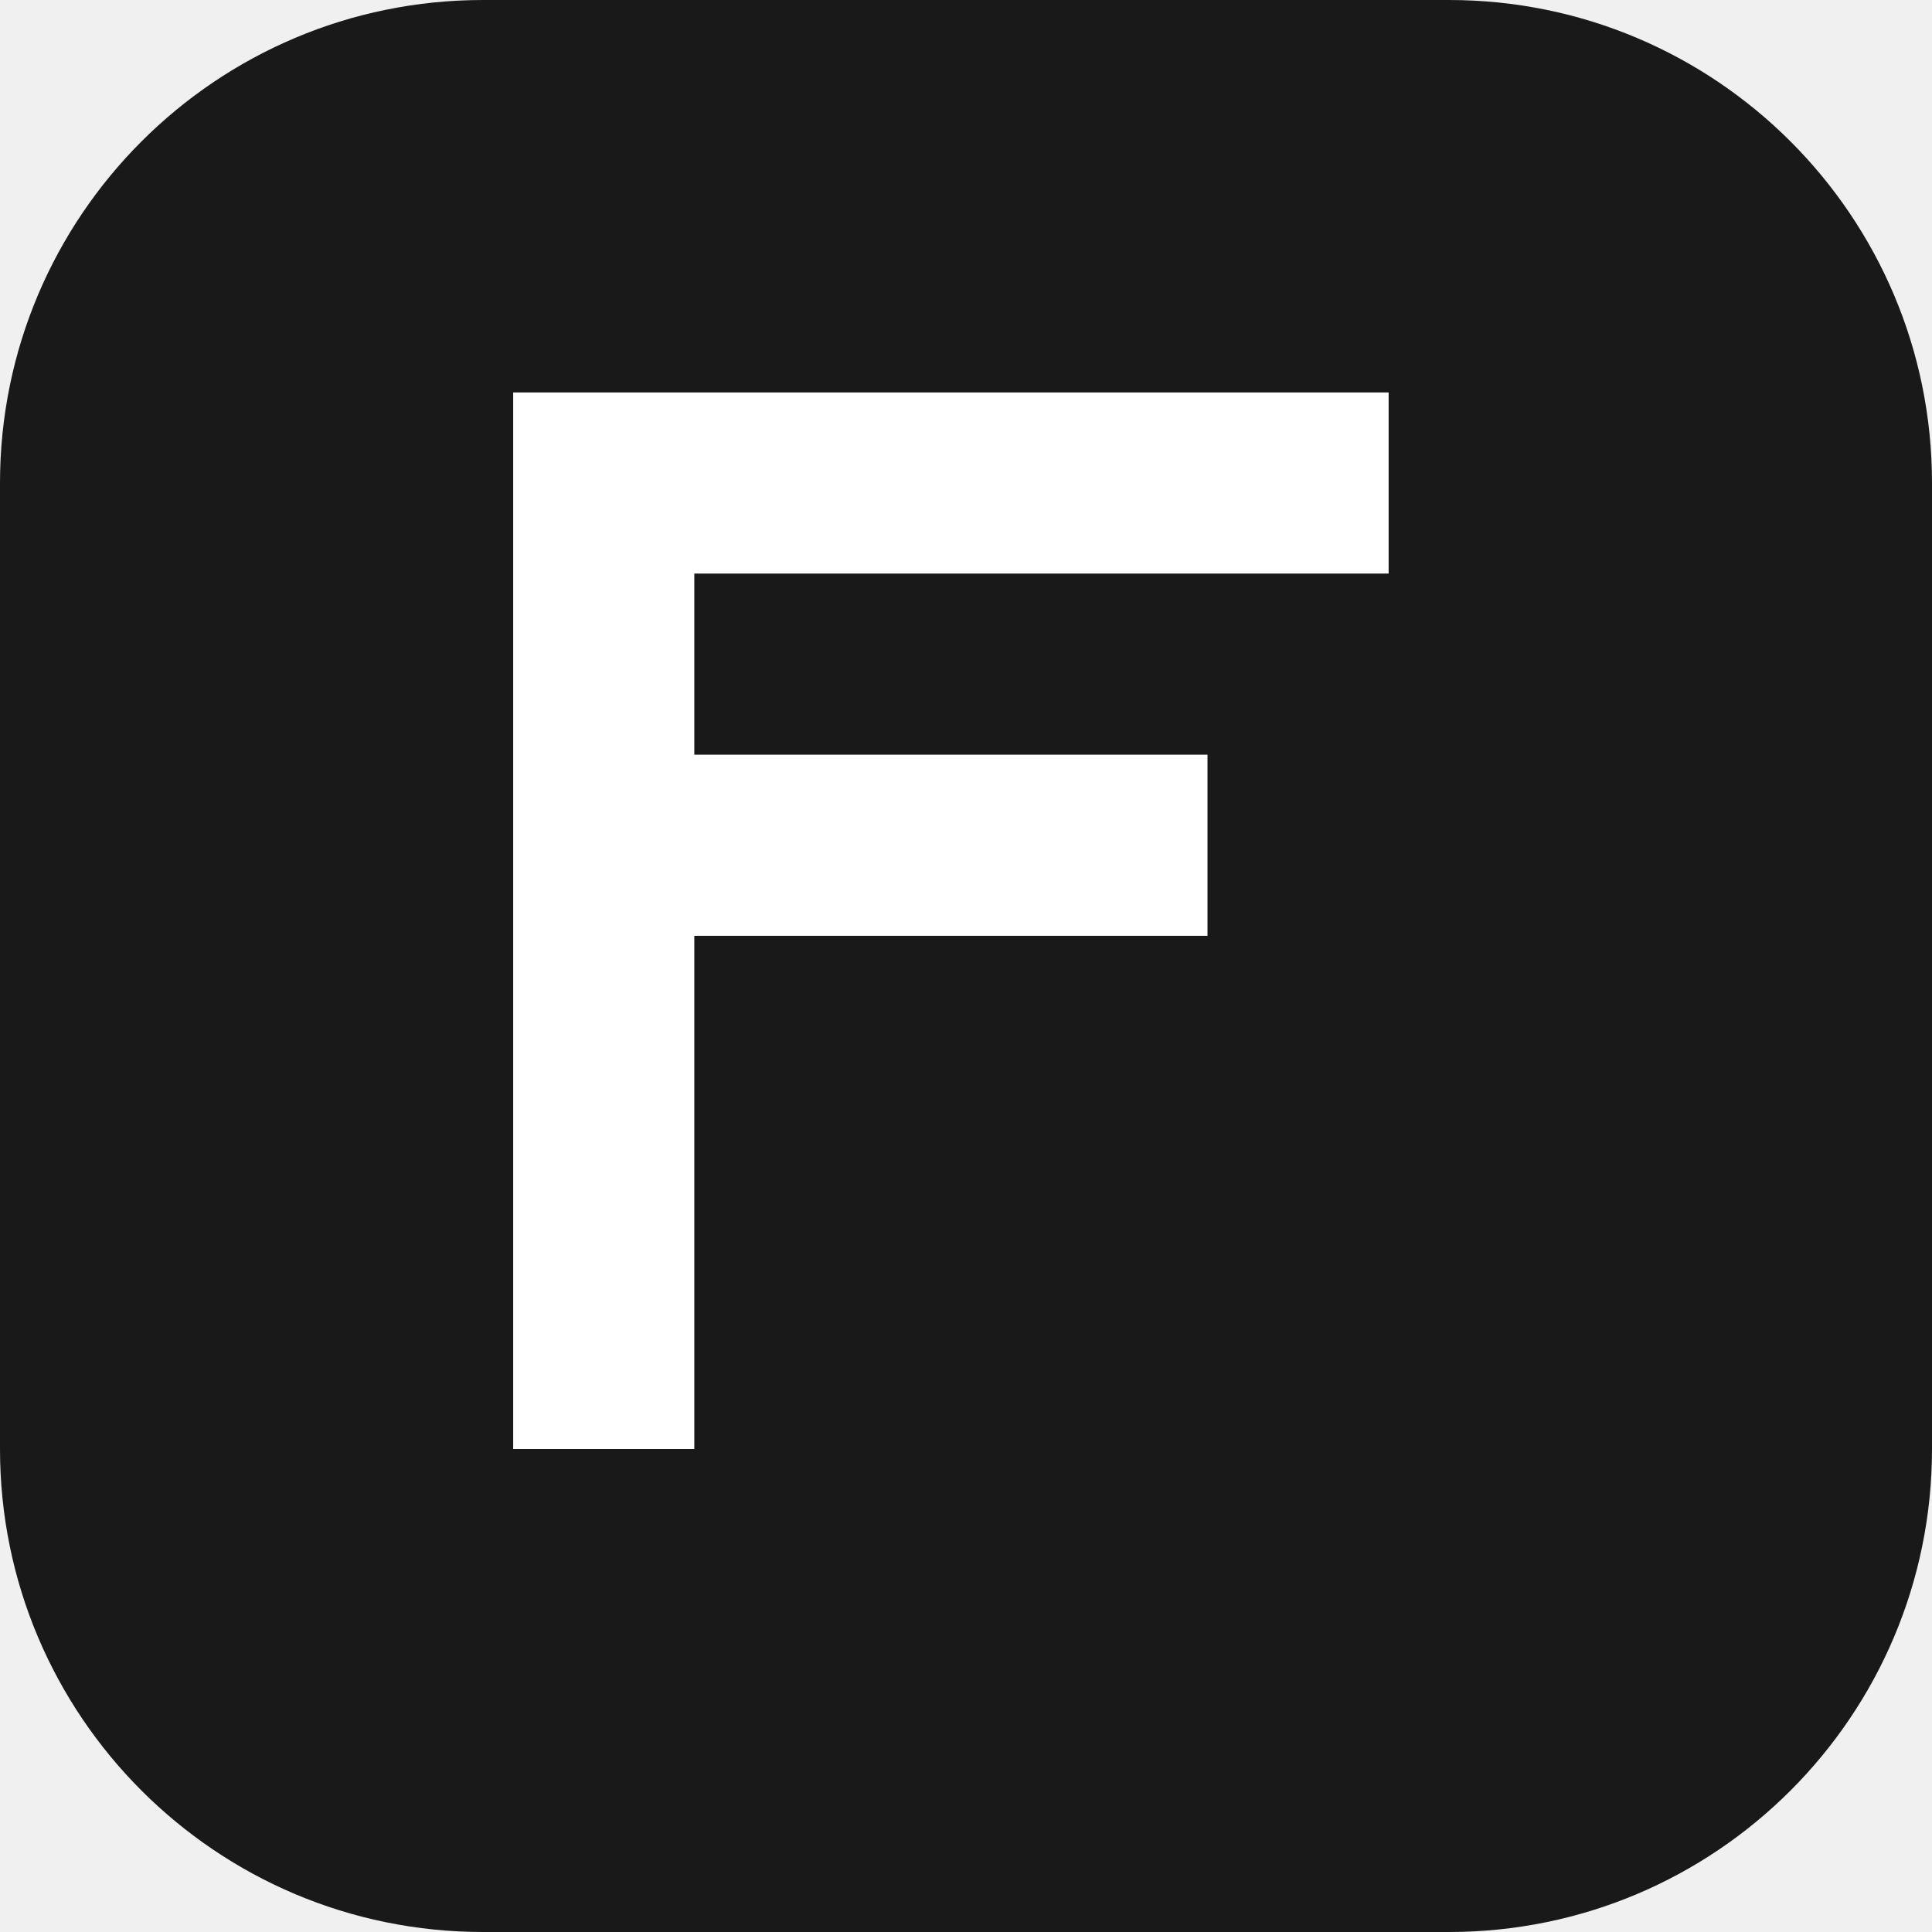
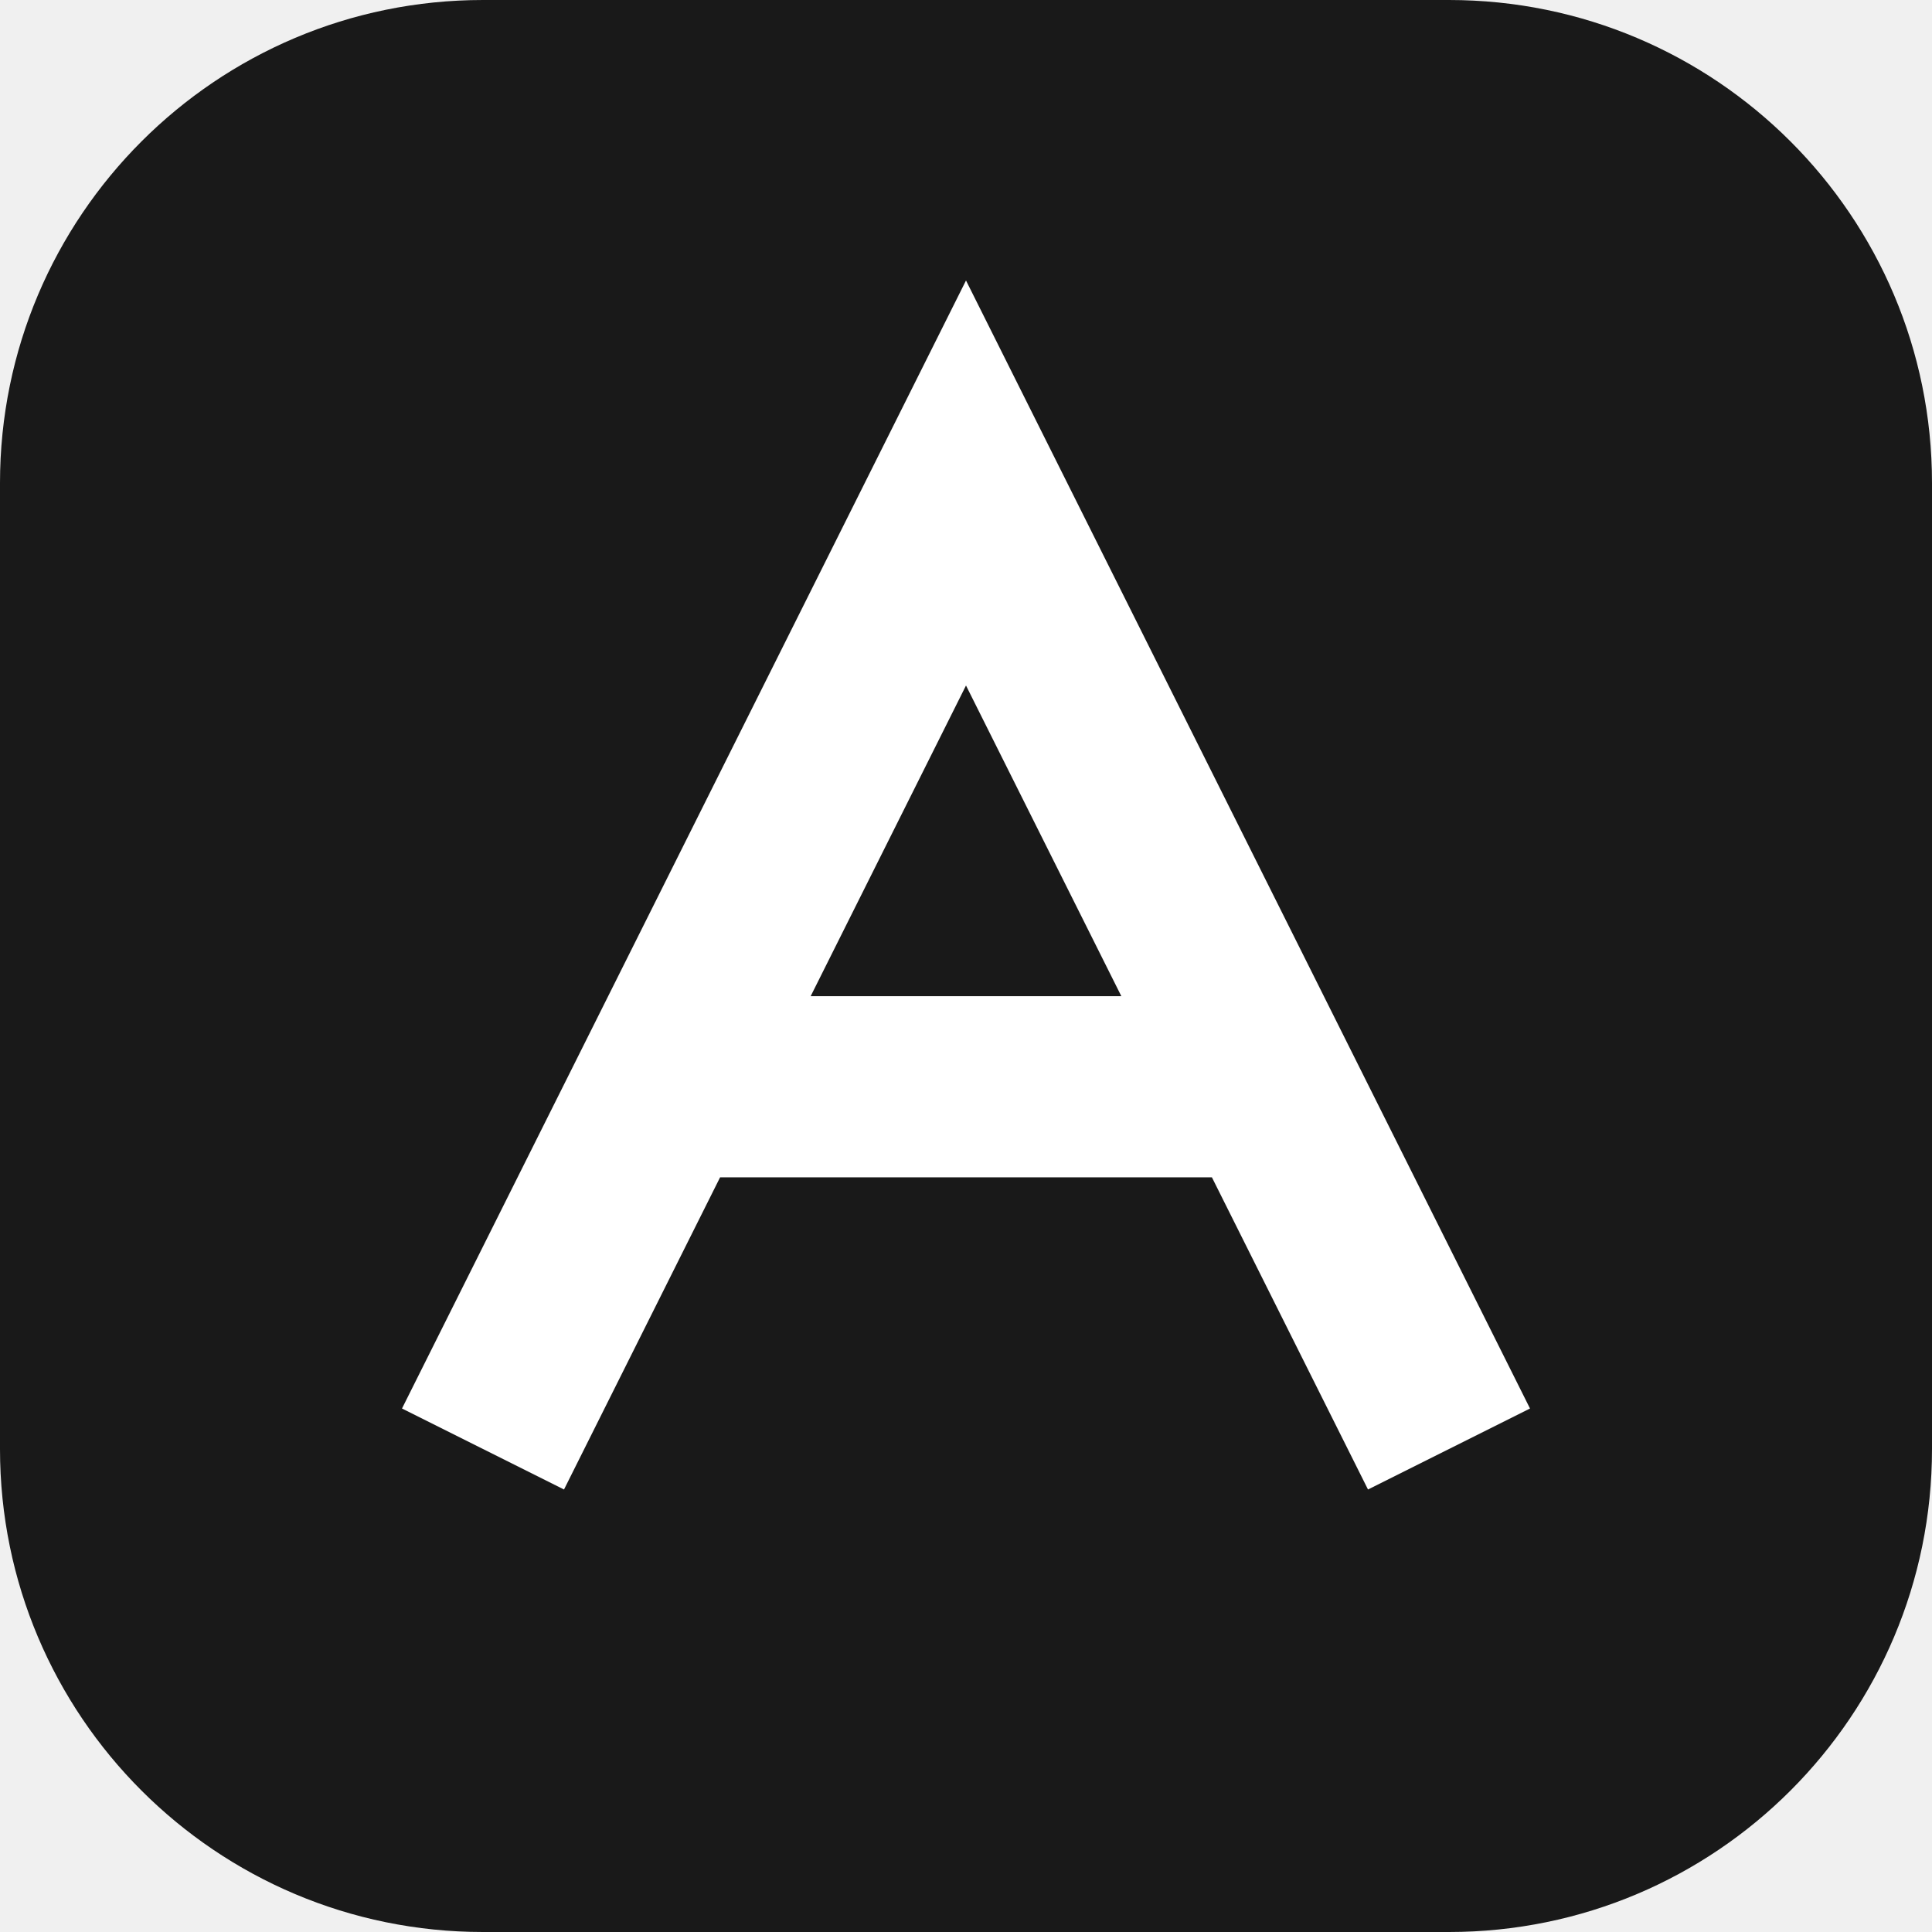
<svg xmlns="http://www.w3.org/2000/svg" viewBox="0 0 32 32">
  <rect width="32" height="32" rx="8" fill="#191919" />
-   <path d="M10 24V8h13M10 14h10" stroke="white" stroke-width="3" fill="none" />
+   <path d="M8 24 16 8 24 24M11 18h10" stroke="white" stroke-width="3" fill="none" />
</svg>
